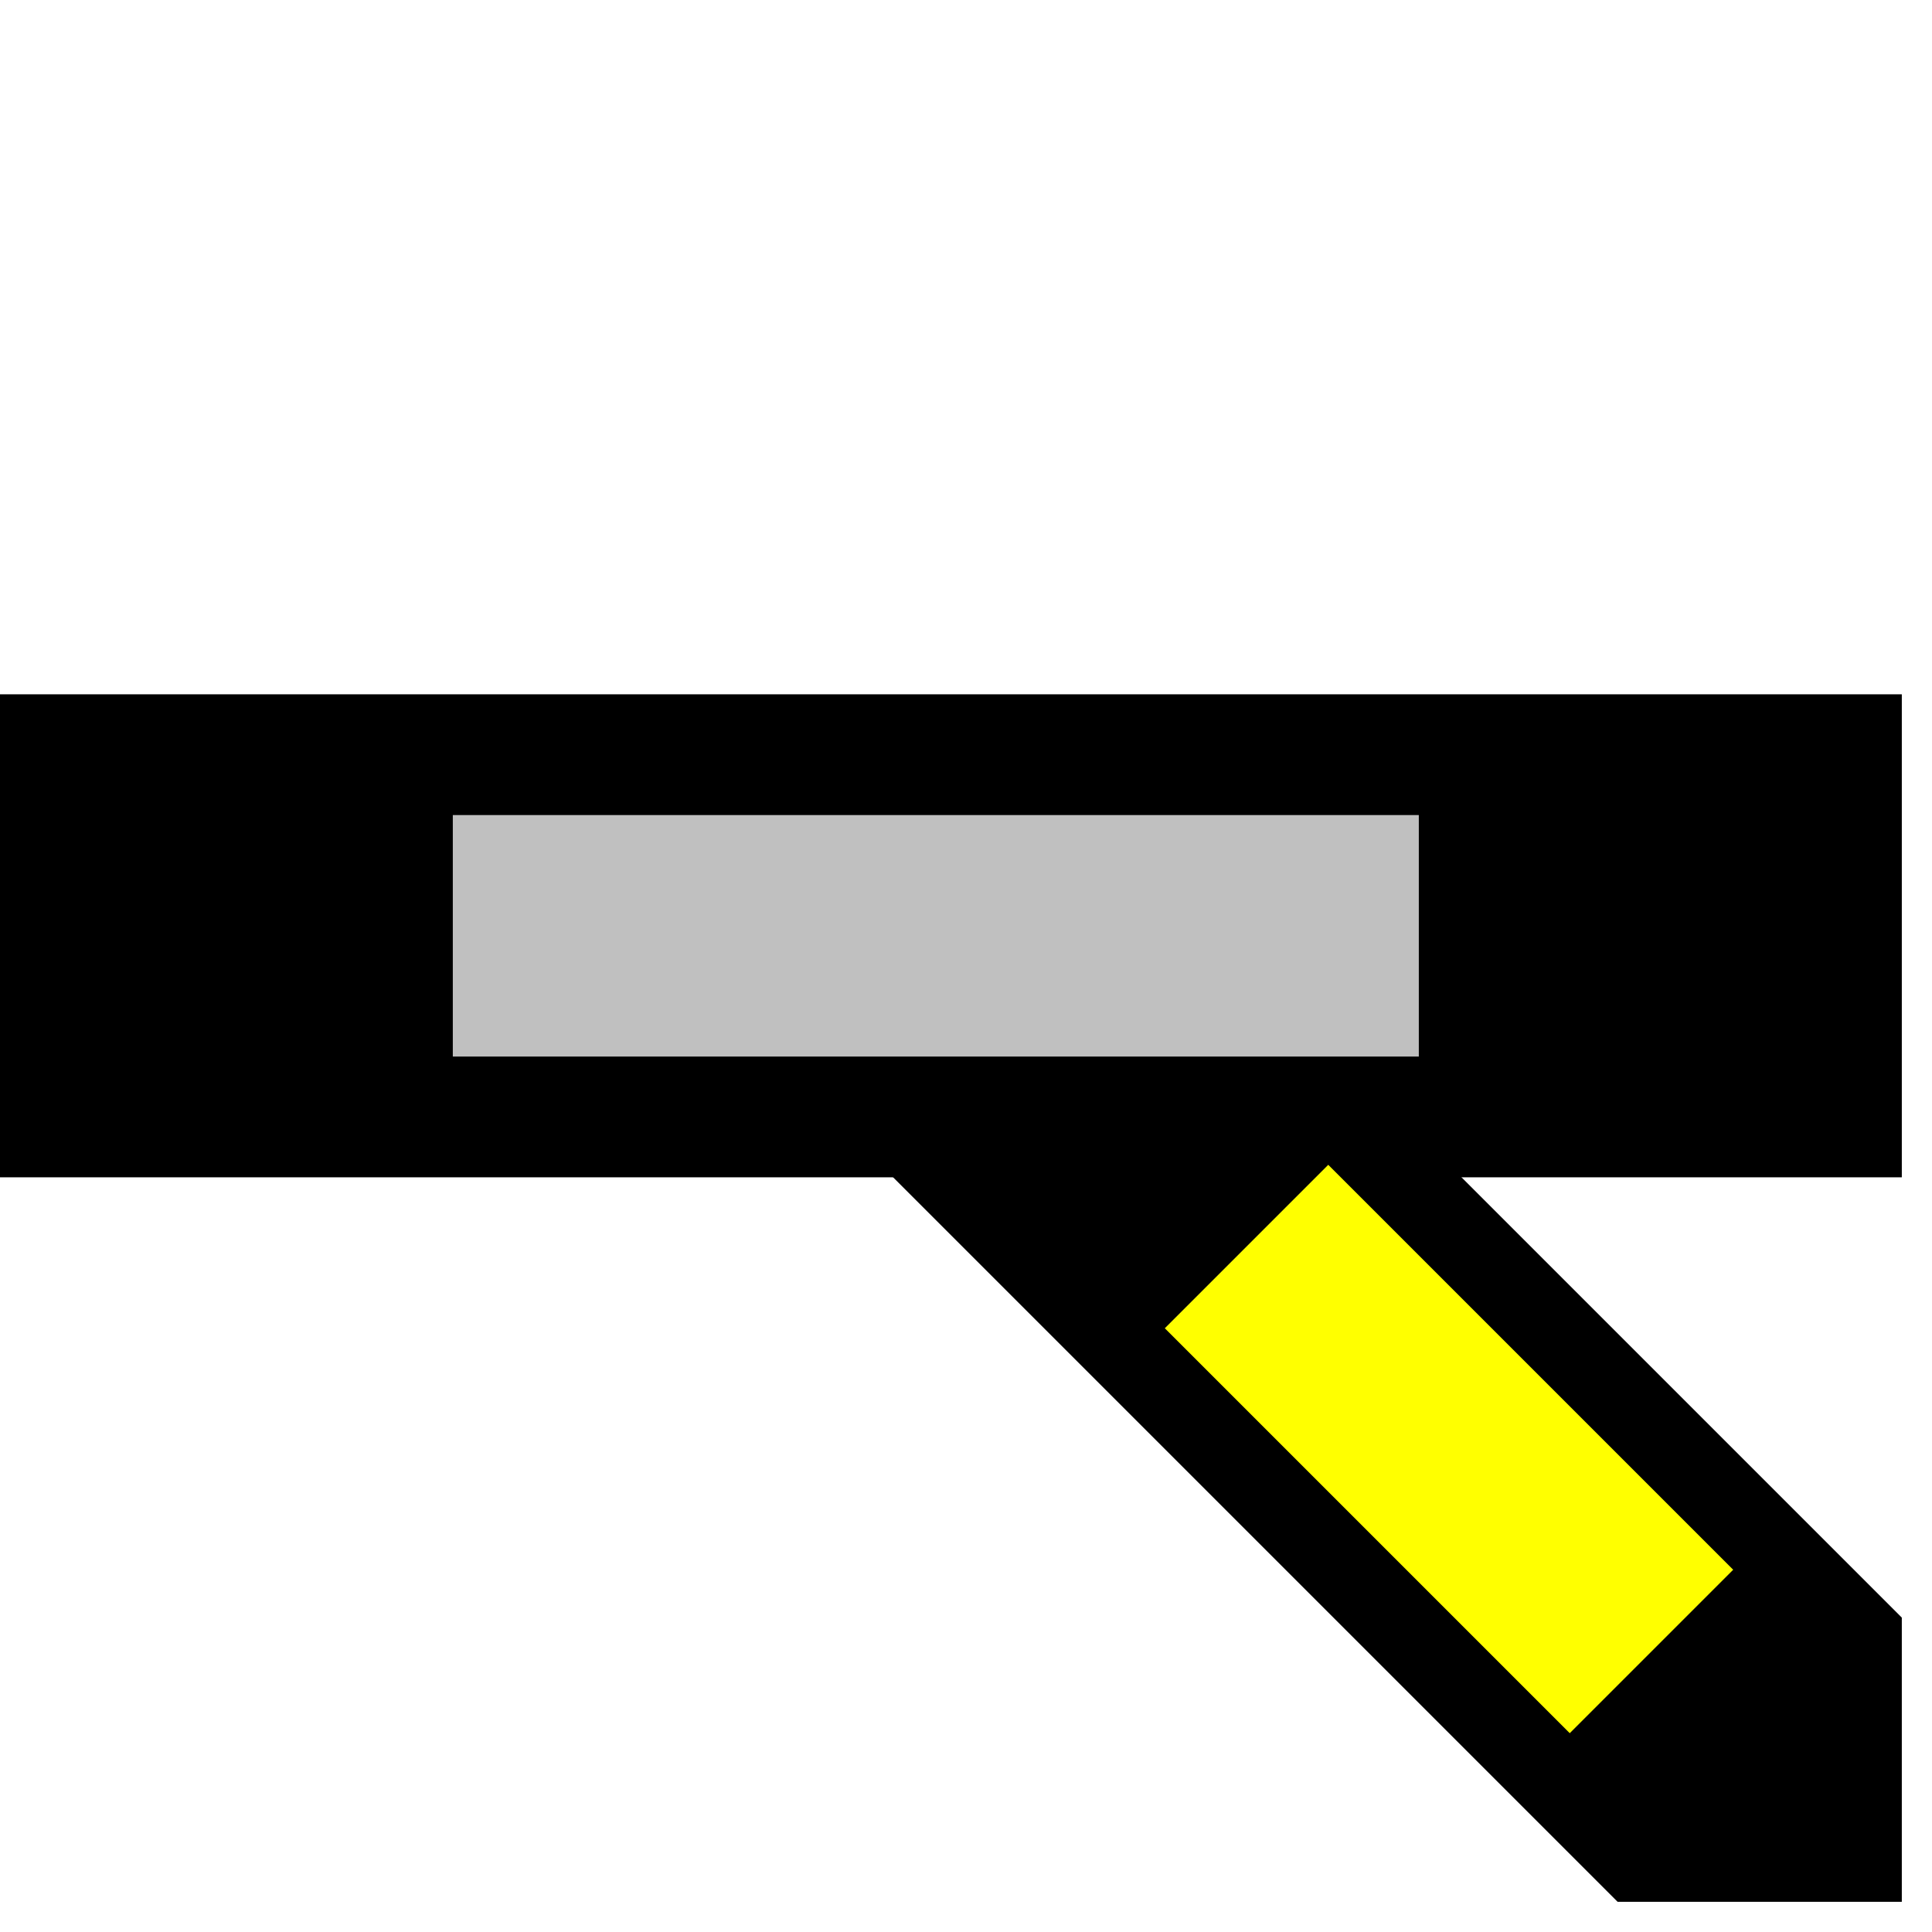
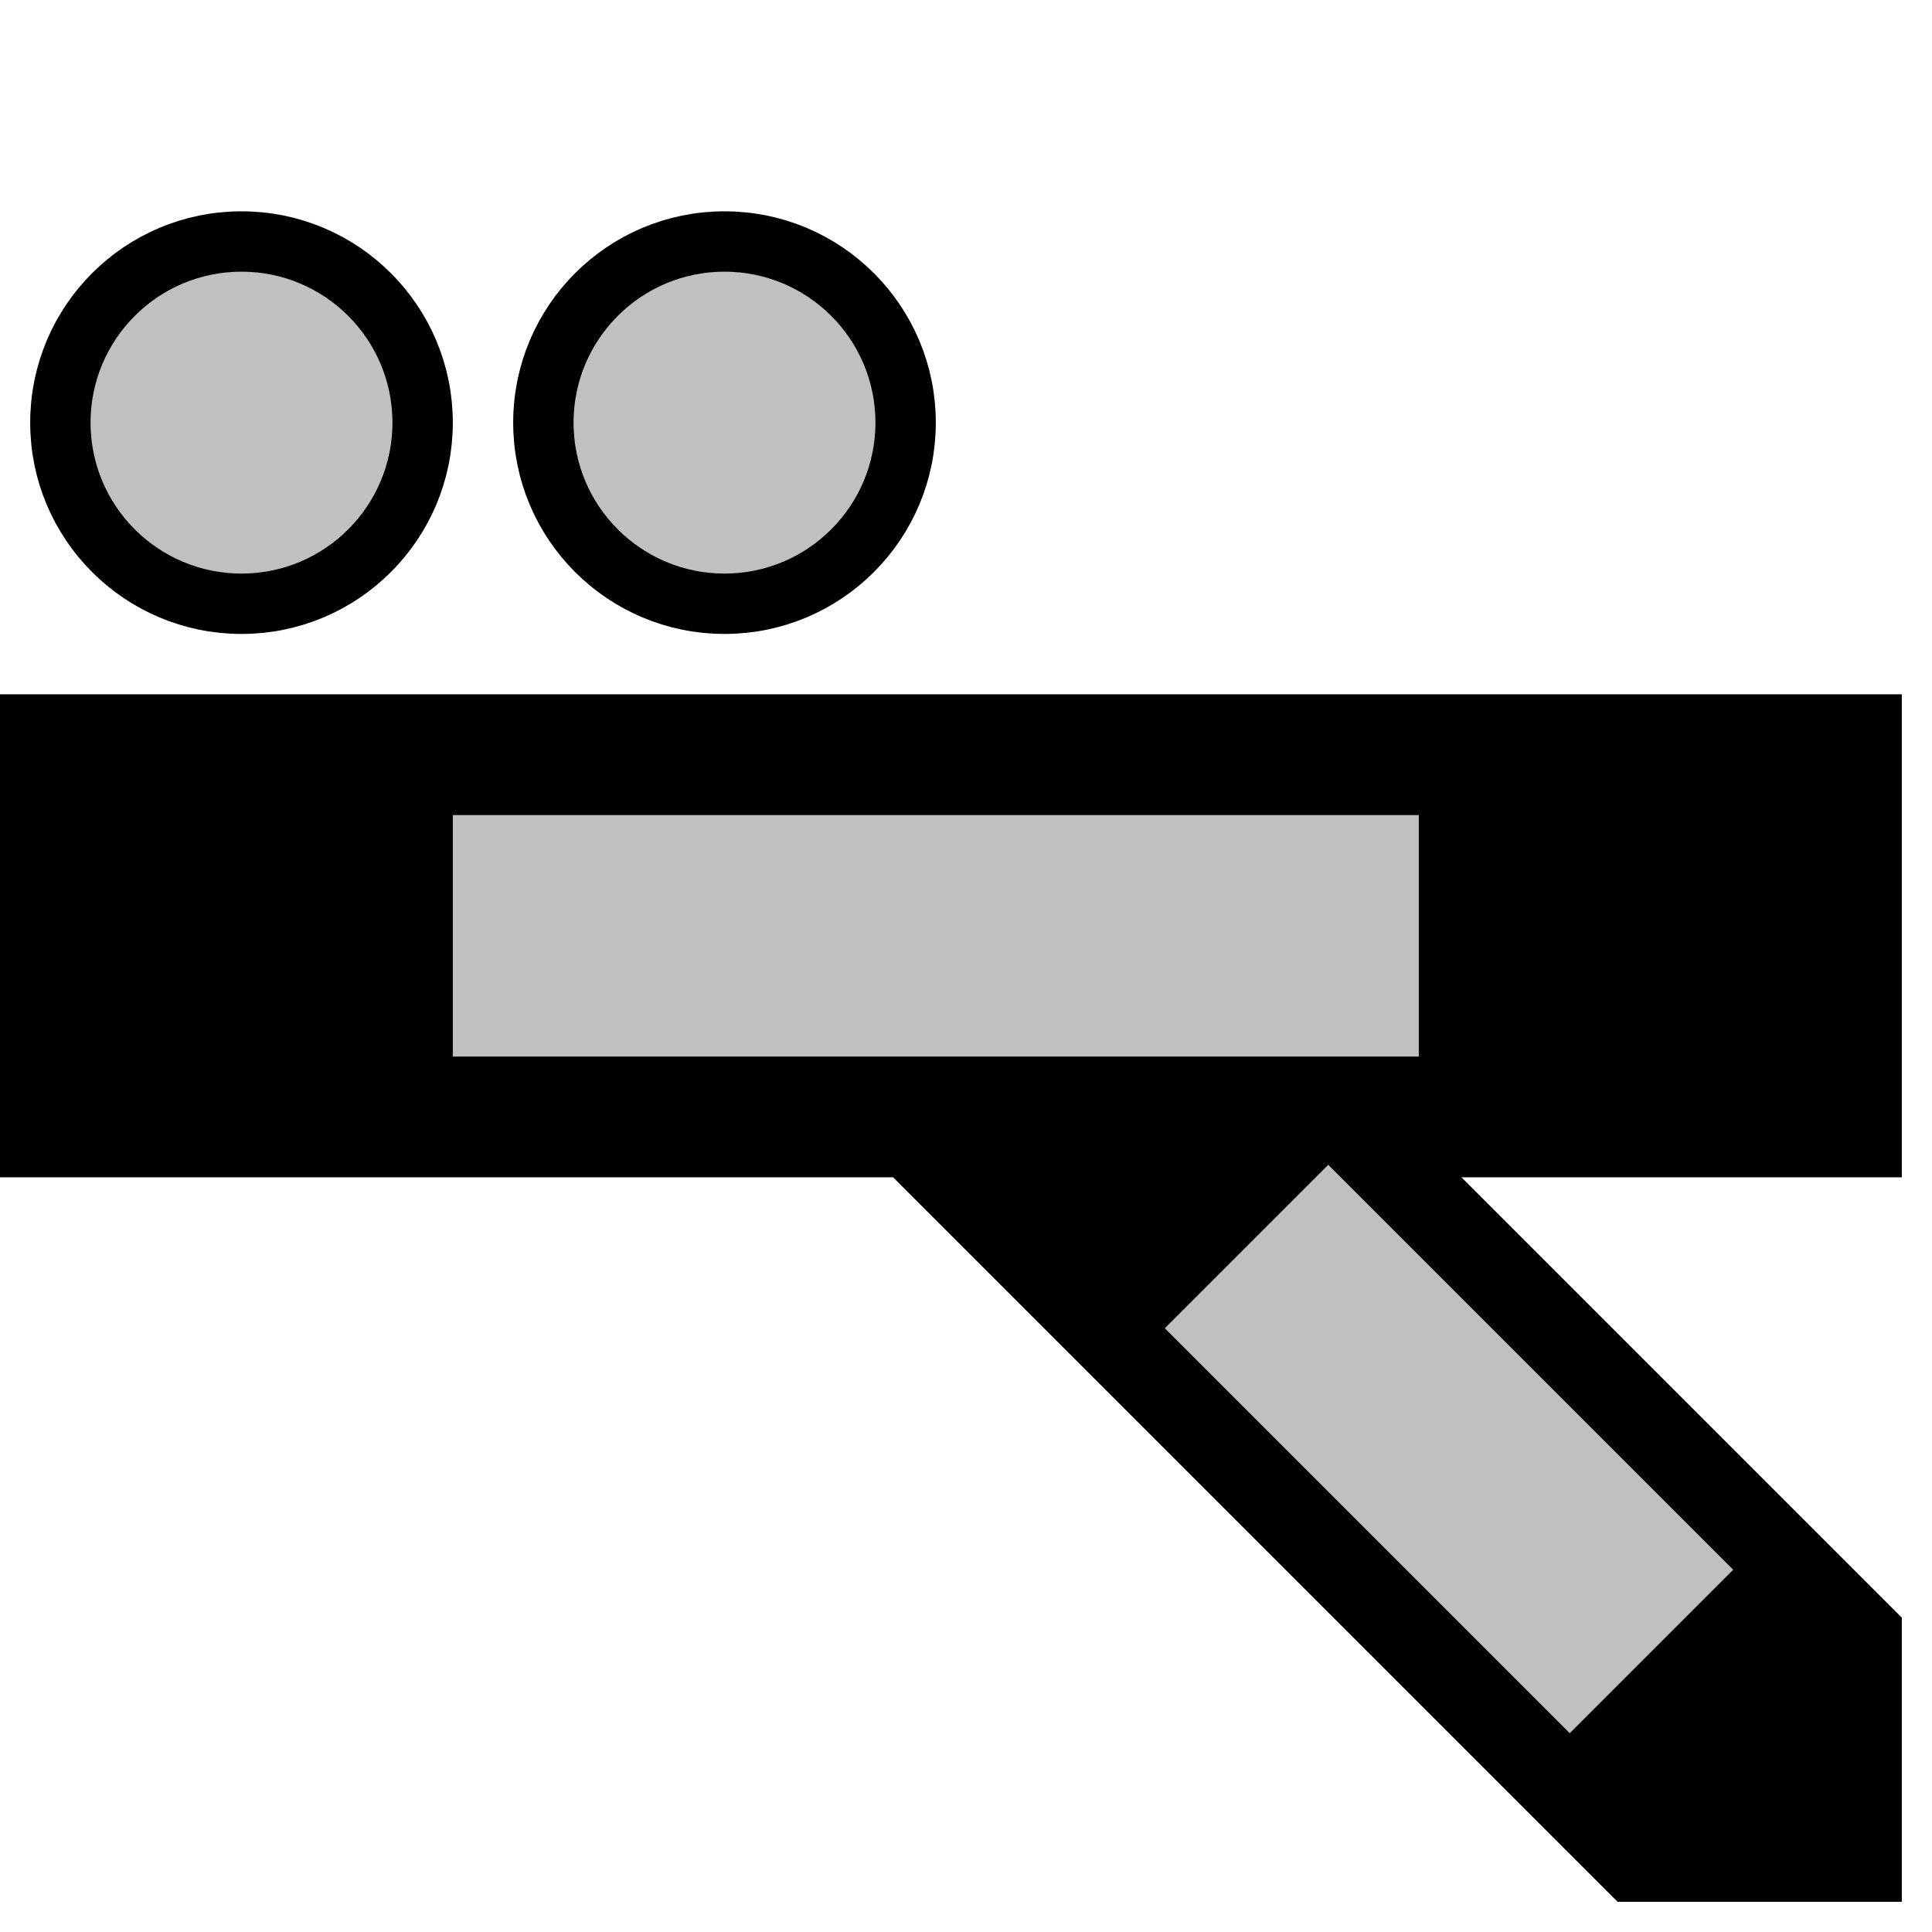
<svg width="32" height="32">
  <g>
    <path stroke="rgb(0,0,0)" fill="rgb(0,0,0)" d="M 0,12 L 31,12 L 31,19 L 0,19 z " />
    <path stroke="rgb(192,192,192)" fill="rgb(192,192,192)" d="M 8,14 L 23,14 L 23,17 L 8,17 z " />
    <path stroke="rgb(0,0,0)" fill="rgb(0,0,0)" d="M 15,19 L 23,19 L 31,27 L 31,31 L 27,31 z " />
-     <path stroke="rgb(255,255,0)" fill="rgb(255,255,0)" d="M 22,20 L 28,26 L 26,28 L 20,22 z " />
+     <path stroke="rgb(192,192,192)" fill="rgb(192,192,192)" d="M 22,20 L 28,26 L 26,28 L 20,22 z " />
+     <circle cx="4" cy="7" r="3" fill="rgb(192,192,192)" stroke="rgb(0,0,0)" />
+     <circle cx="12" cy="7" r="3" fill="rgb(192,192,192)" stroke="rgb(0,0,0)" />
  </g>
</svg>
